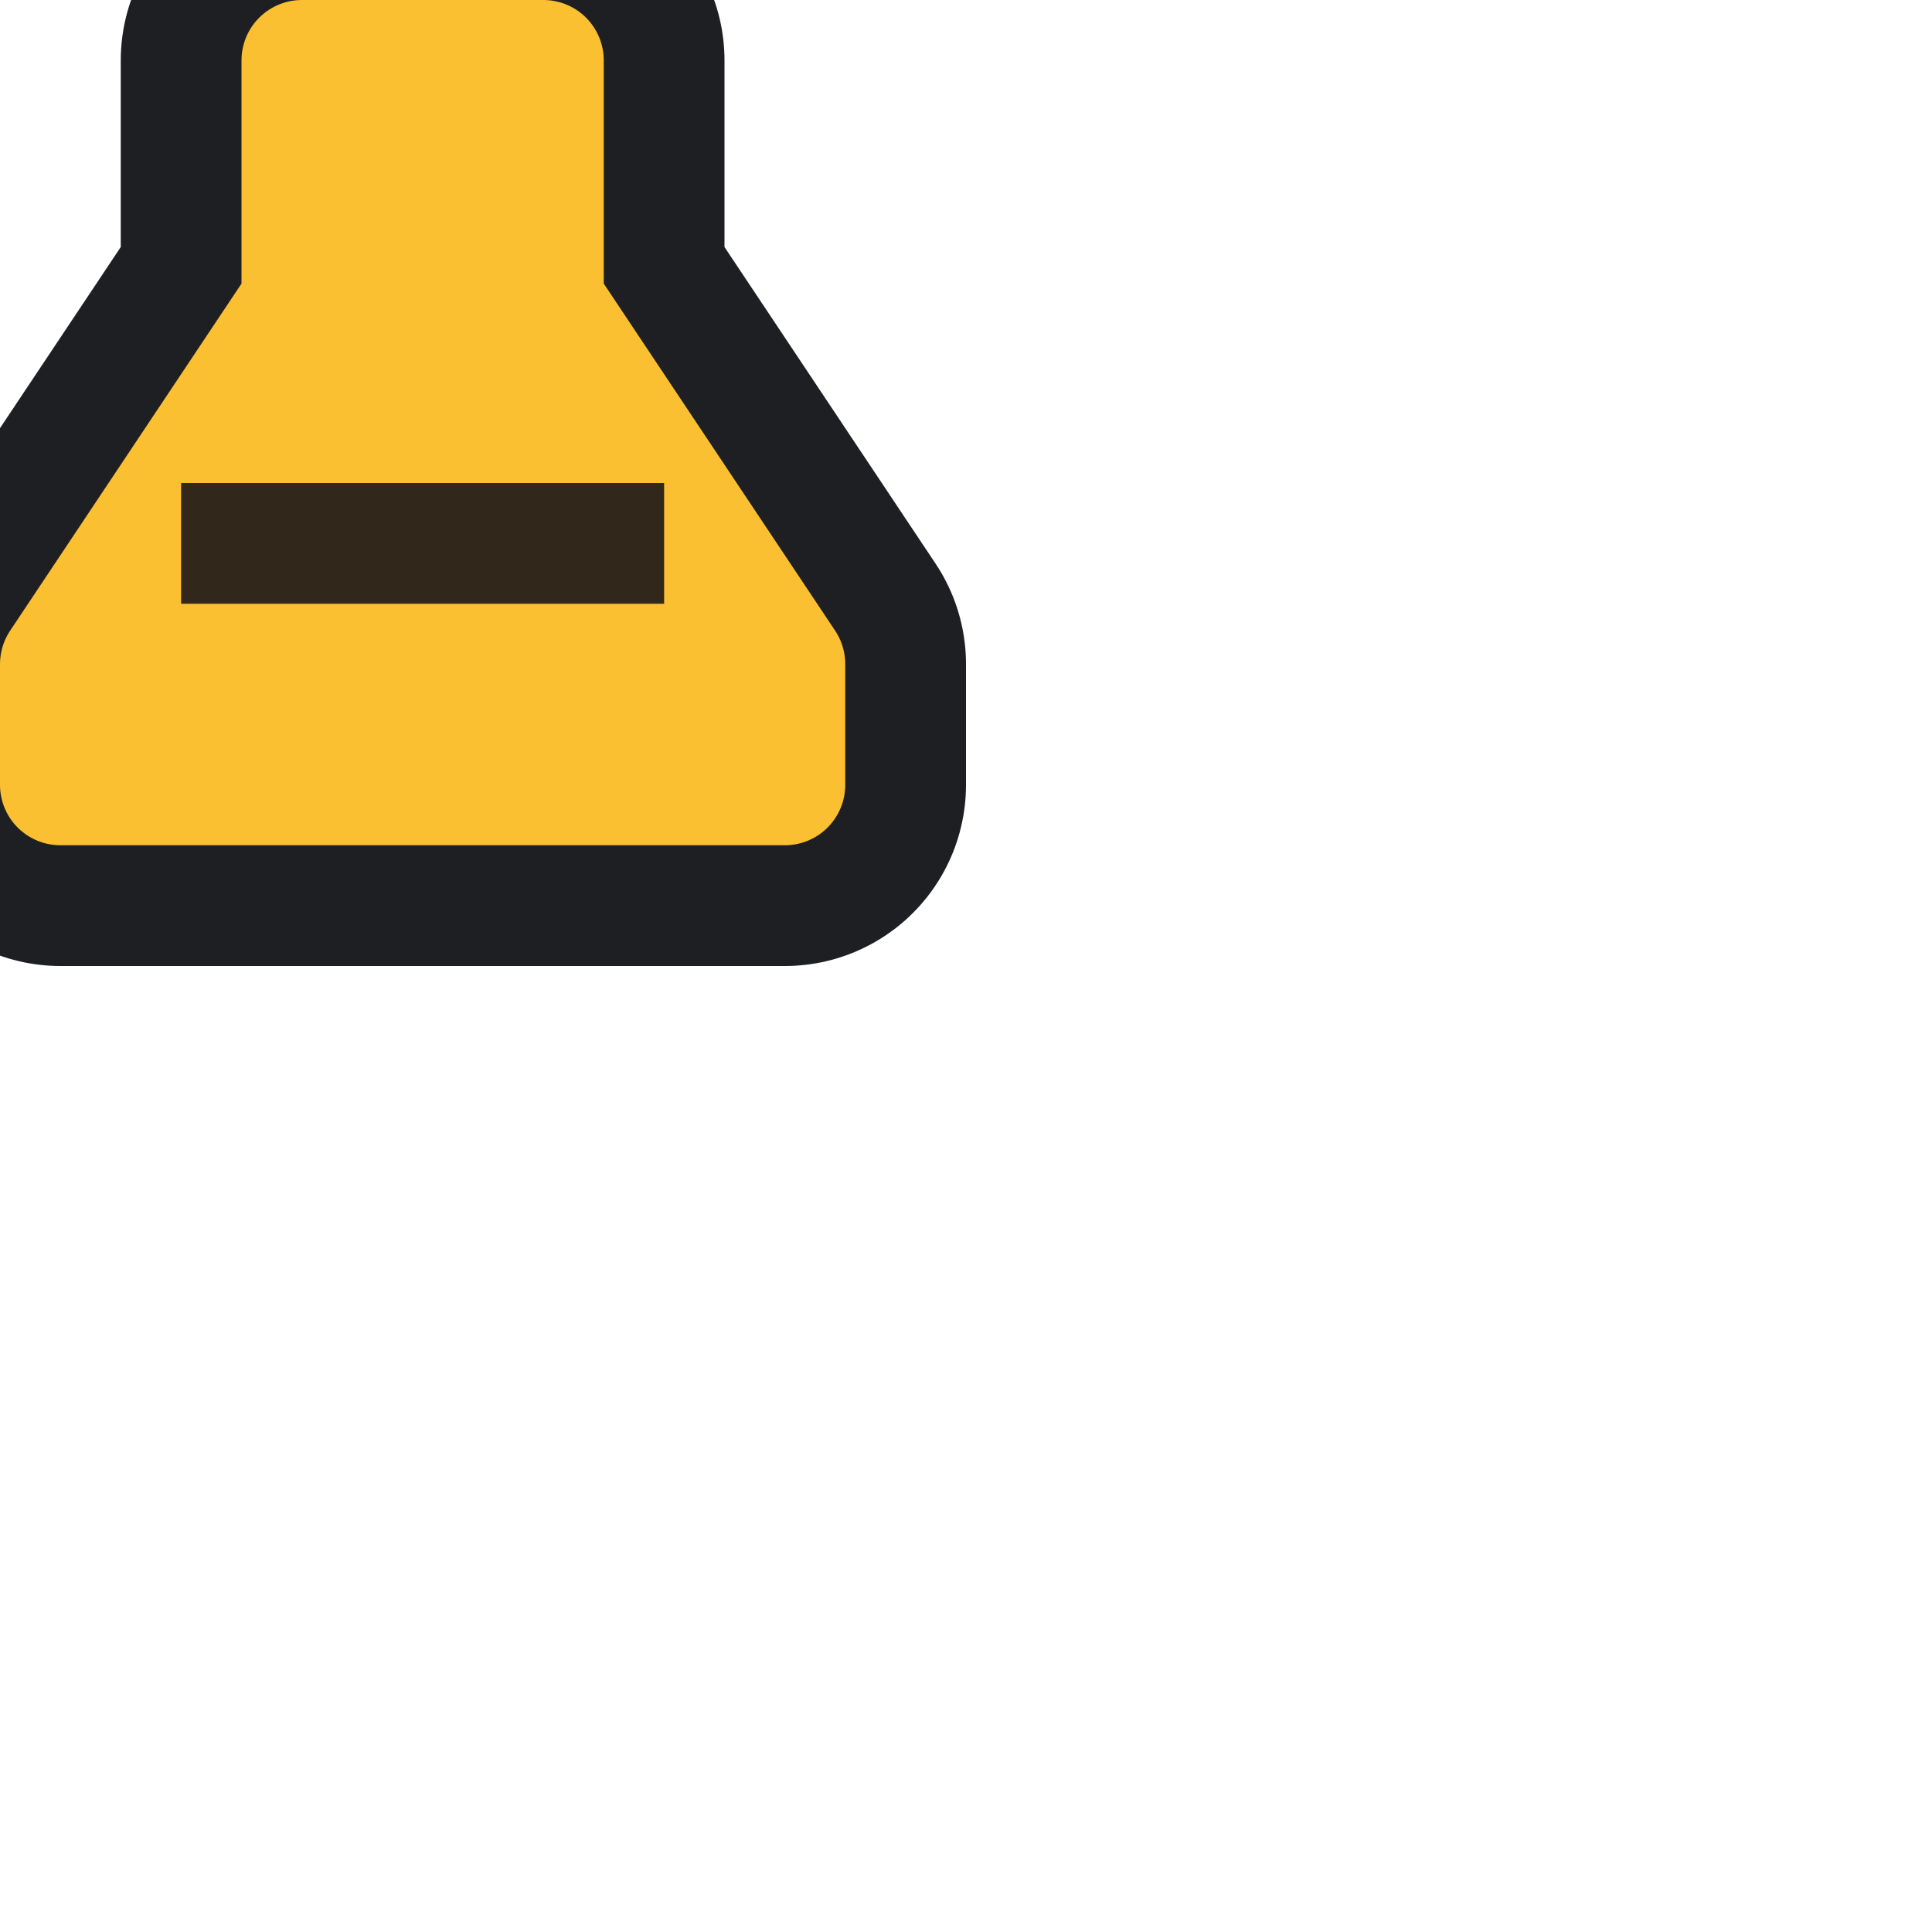
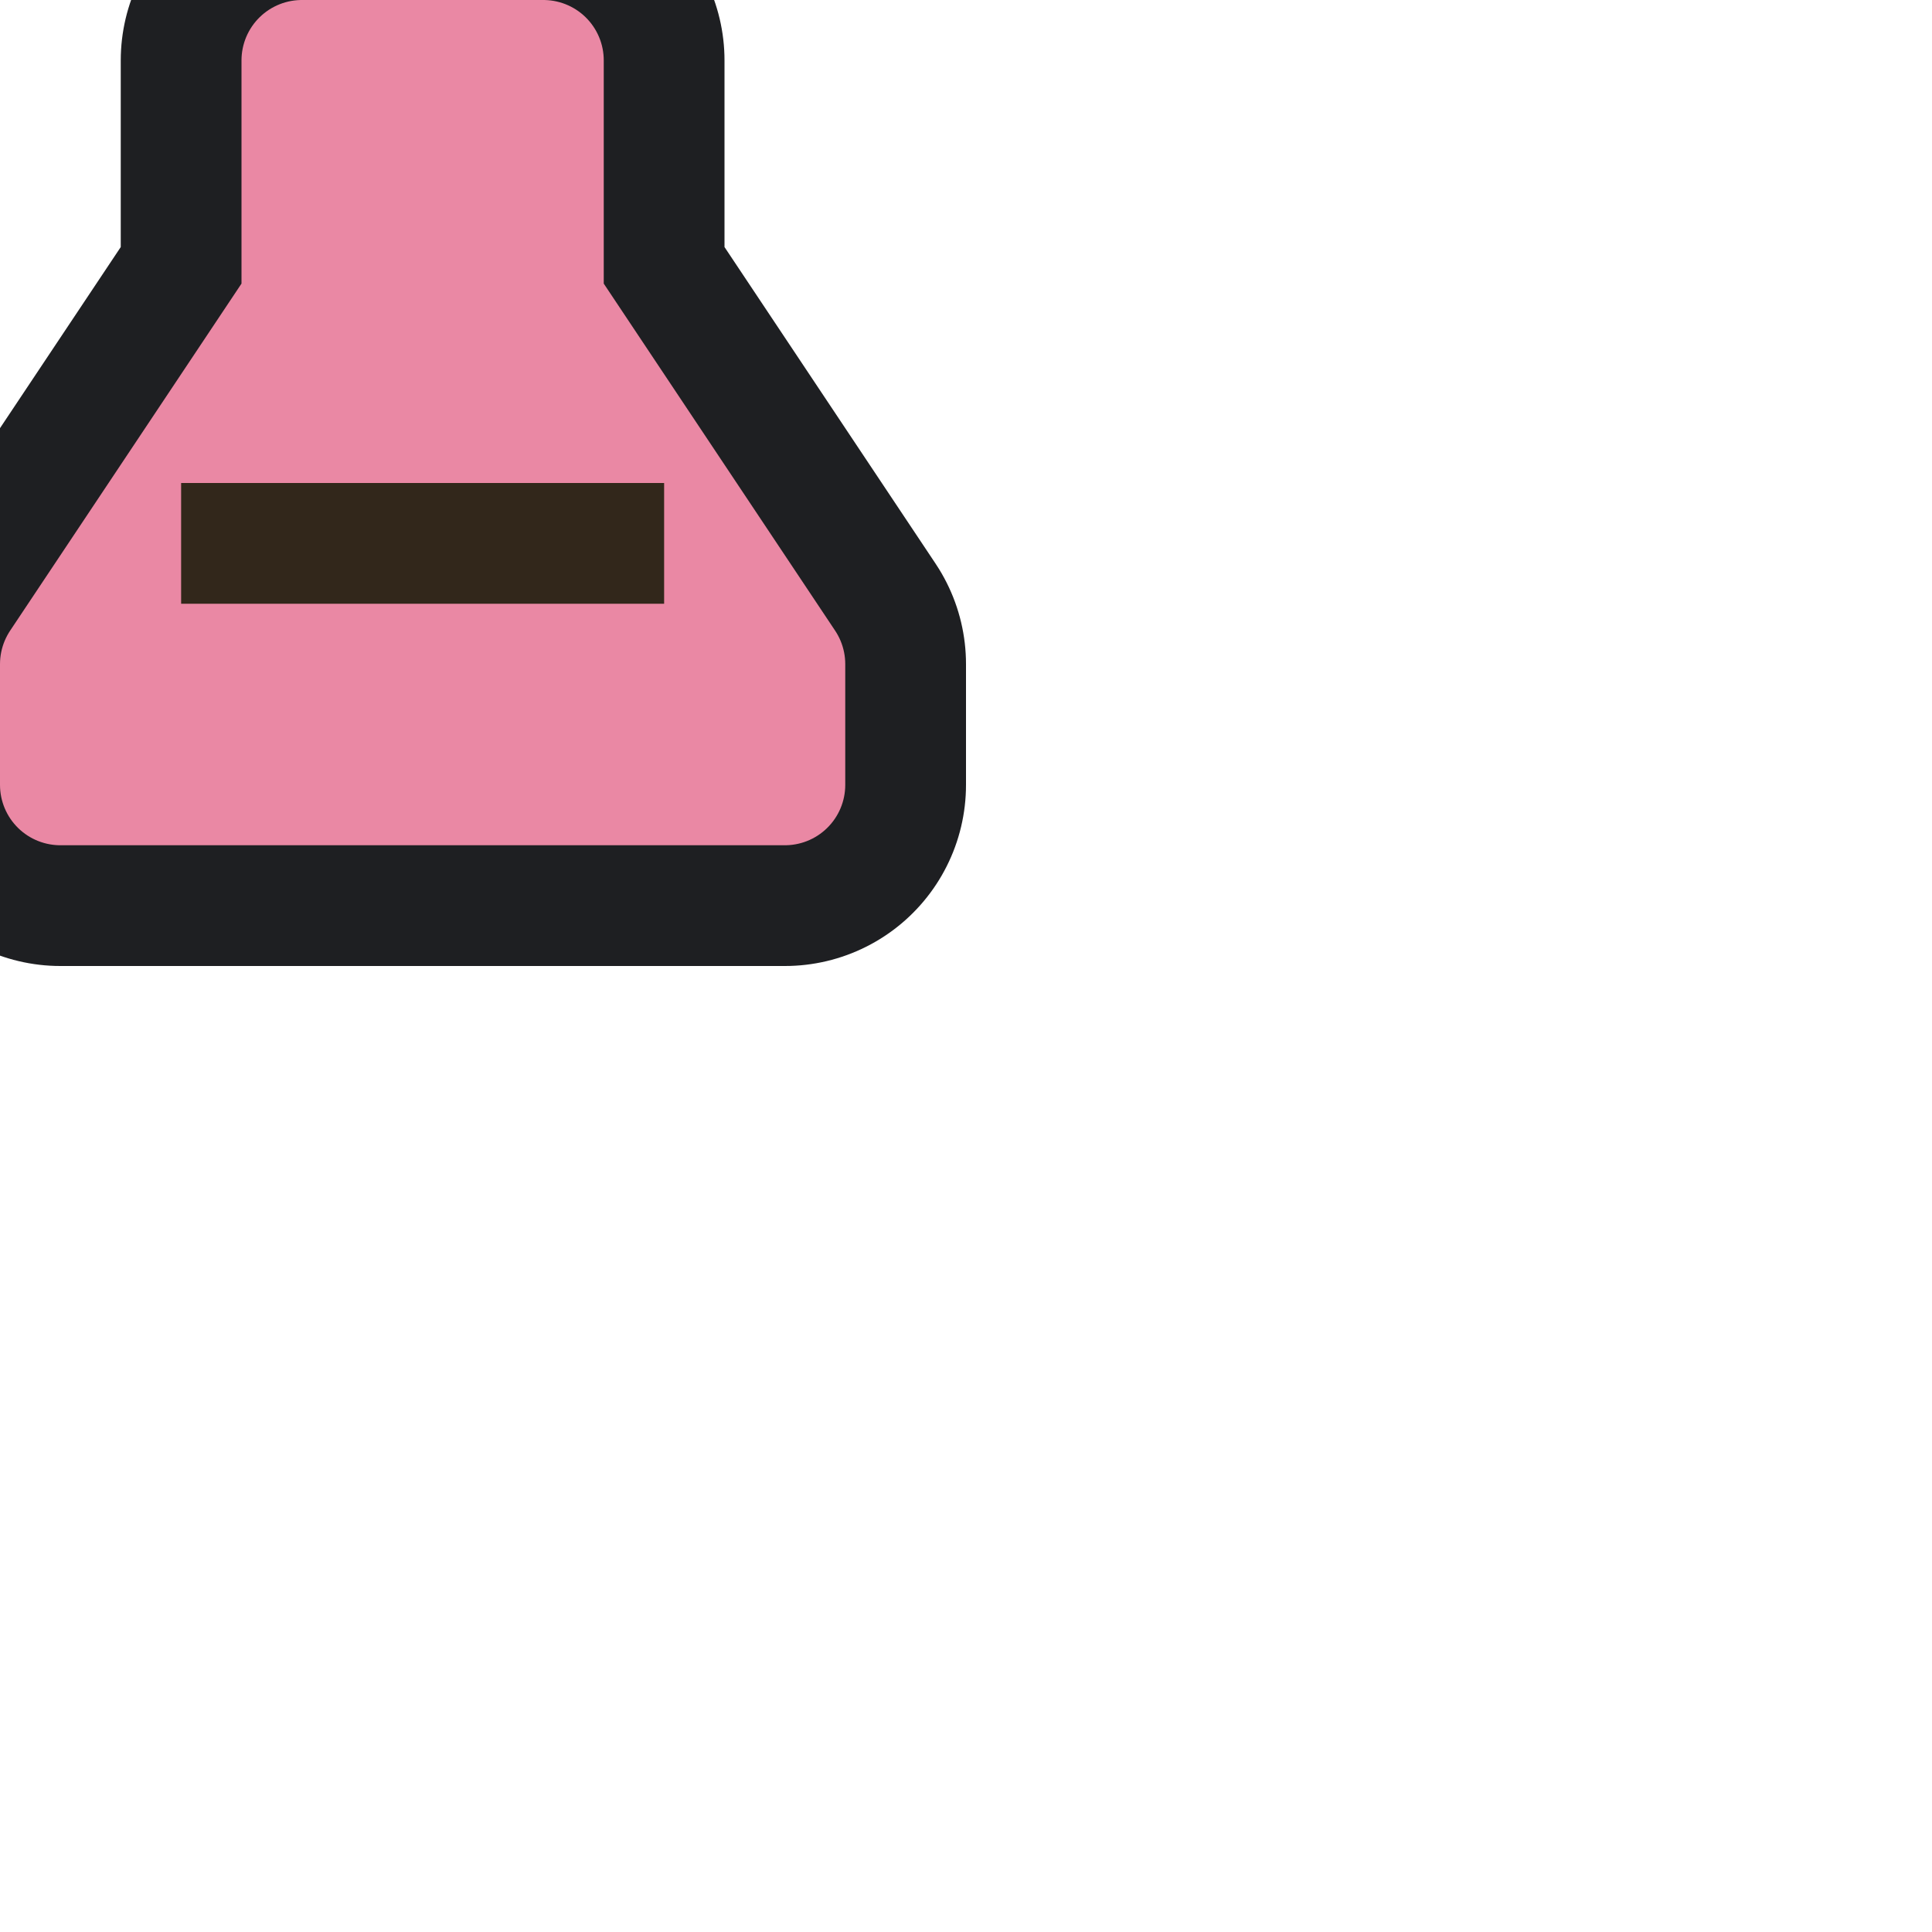
<svg xmlns="http://www.w3.org/2000/svg" width="16" height="16" viewBox="0 0 16 16" fill="none">
  <path d="M2.5 0.5H4.5V2.5L6.5 5.5V6.5H0.5V5.5L2.5 2.5Z" stroke-linejoin="round" stroke="#1E1F22" stroke-width="3" />
-   <path d="M2.5 0.5H4.5V2.5L6.5 5.5V6.5H0.5V5.5L2.5 2.5Z" stroke-linejoin="round" fill="#FBBF32" stroke="#FBBF32" />
+   <path d="M2.5 0.5H4.5V2.5L6.5 5.5V6.5H0.5V5.5L2.5 2.5Z" stroke-linejoin="round" fill="#EA88A4" stroke="#EA88A4" />
  <path d="M1.5 4.5H5.5" stroke="#32271B" />
</svg>
